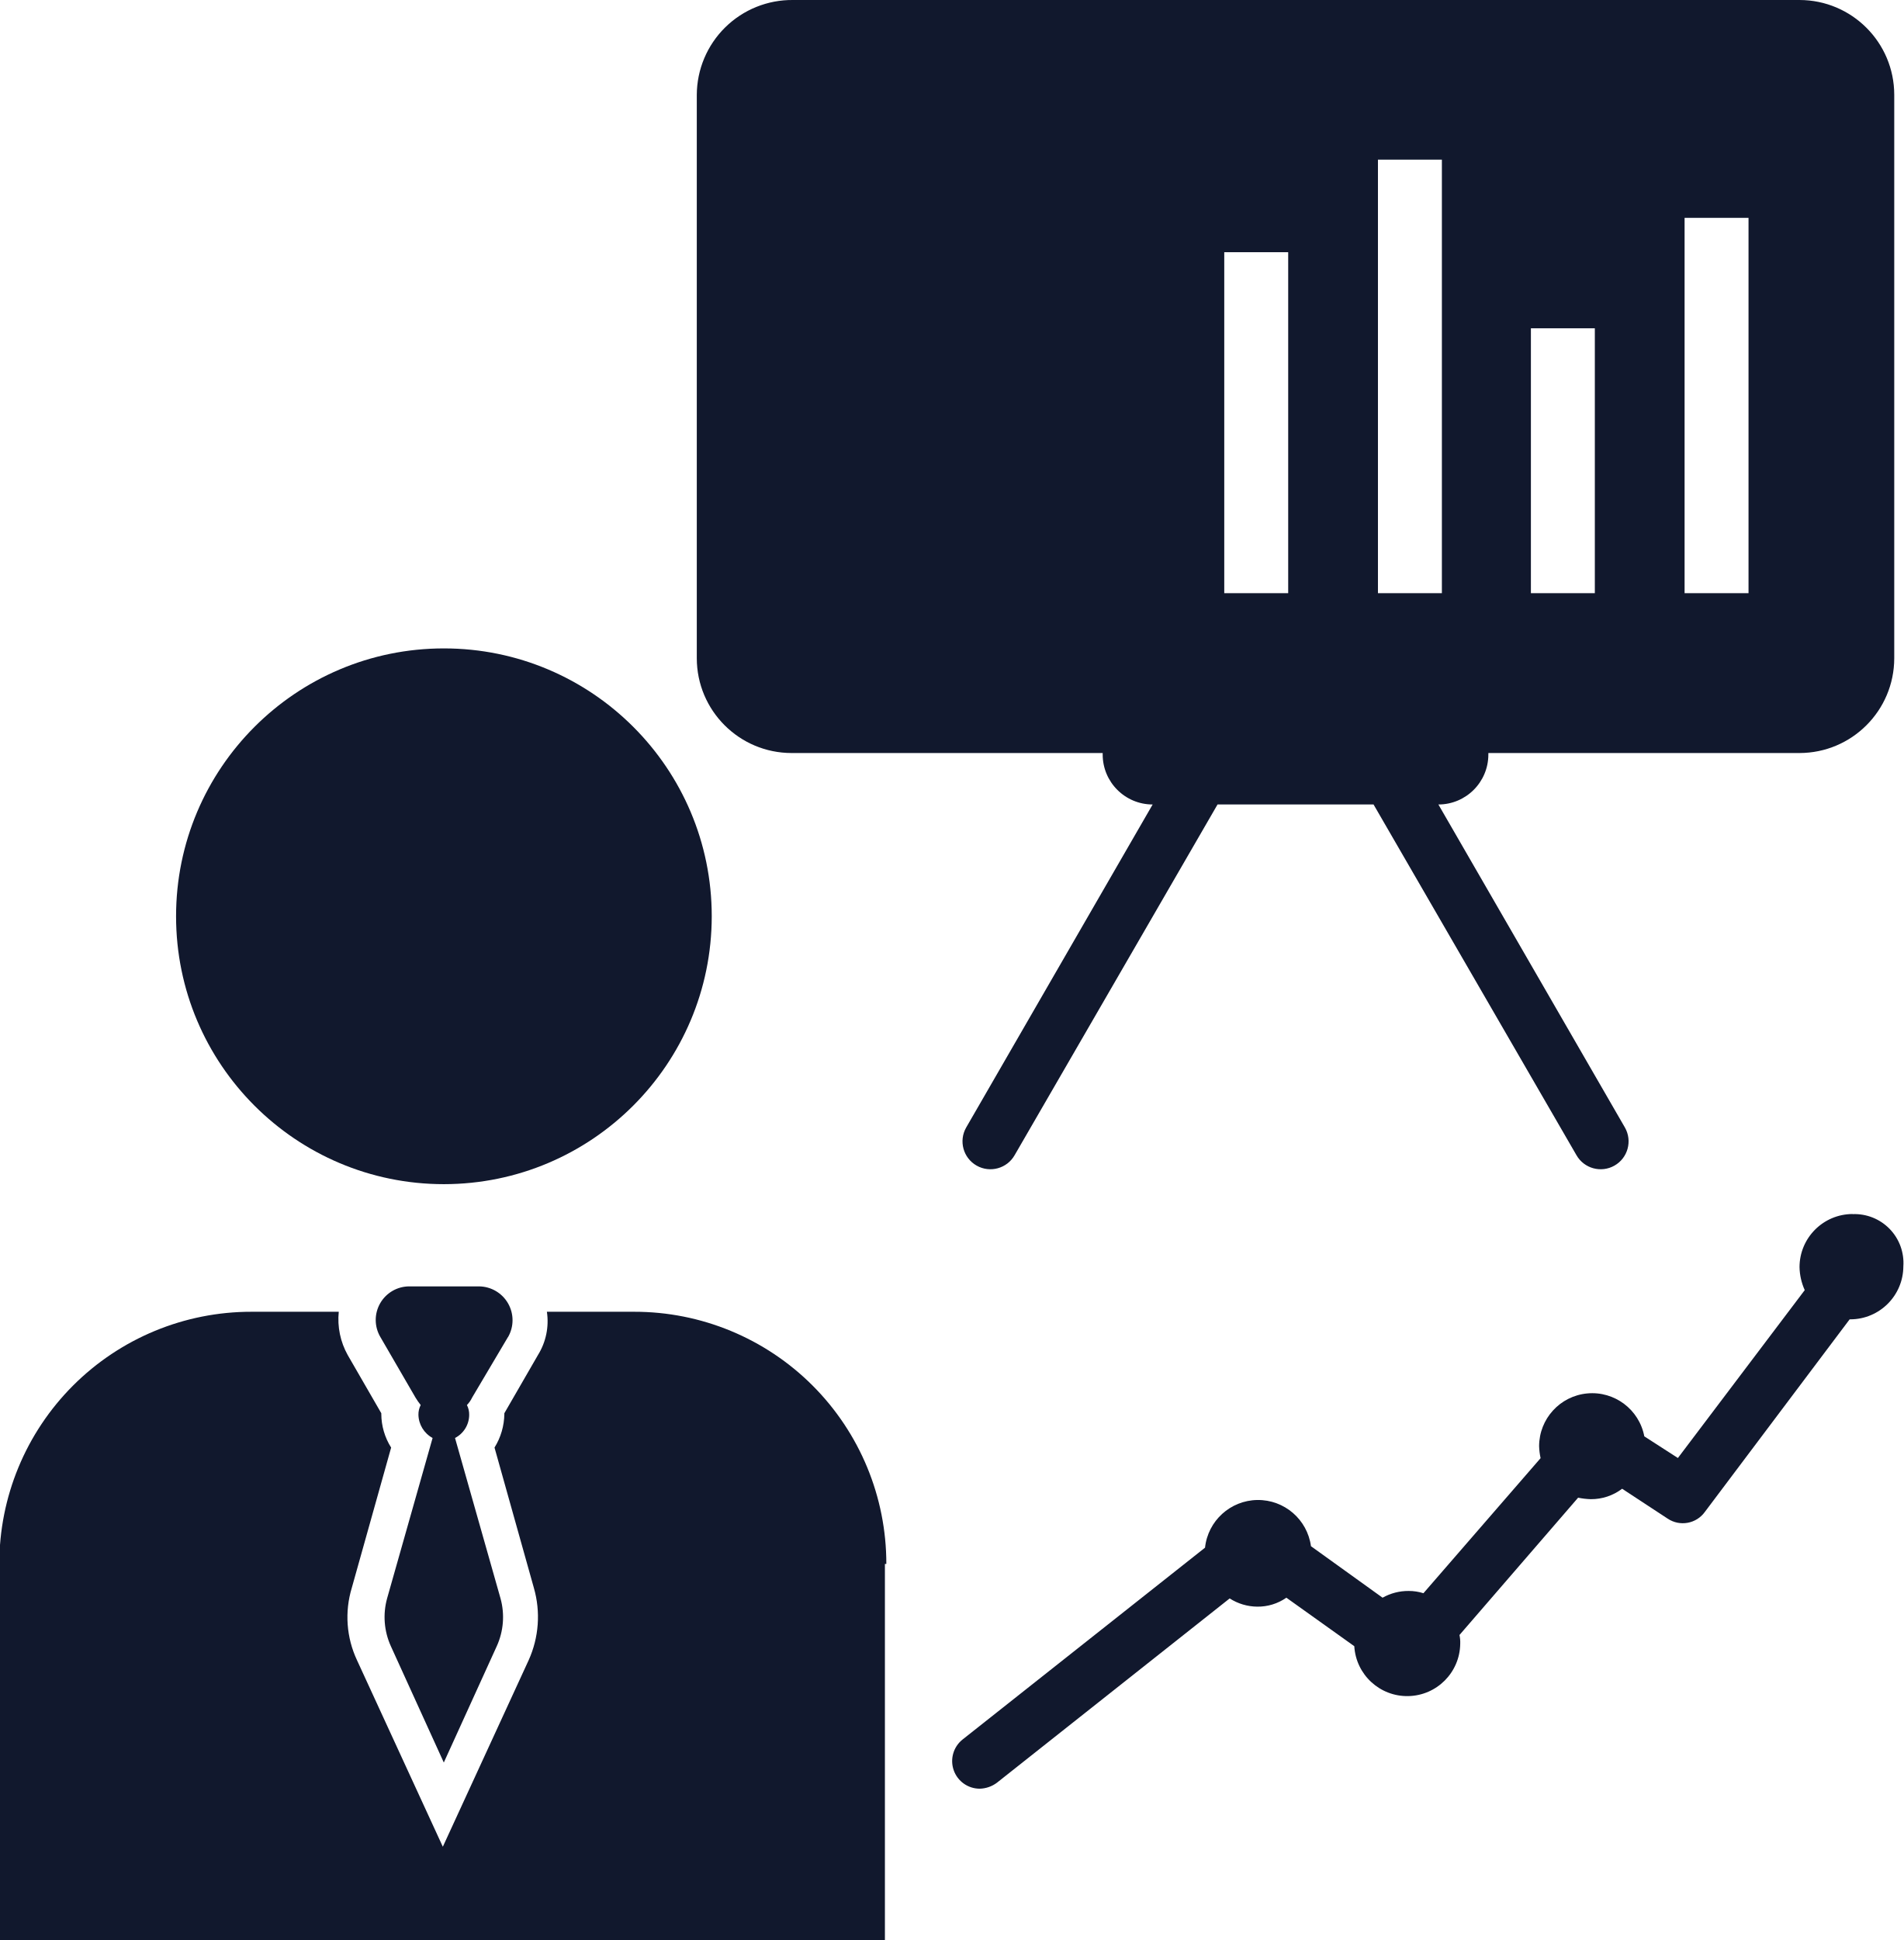
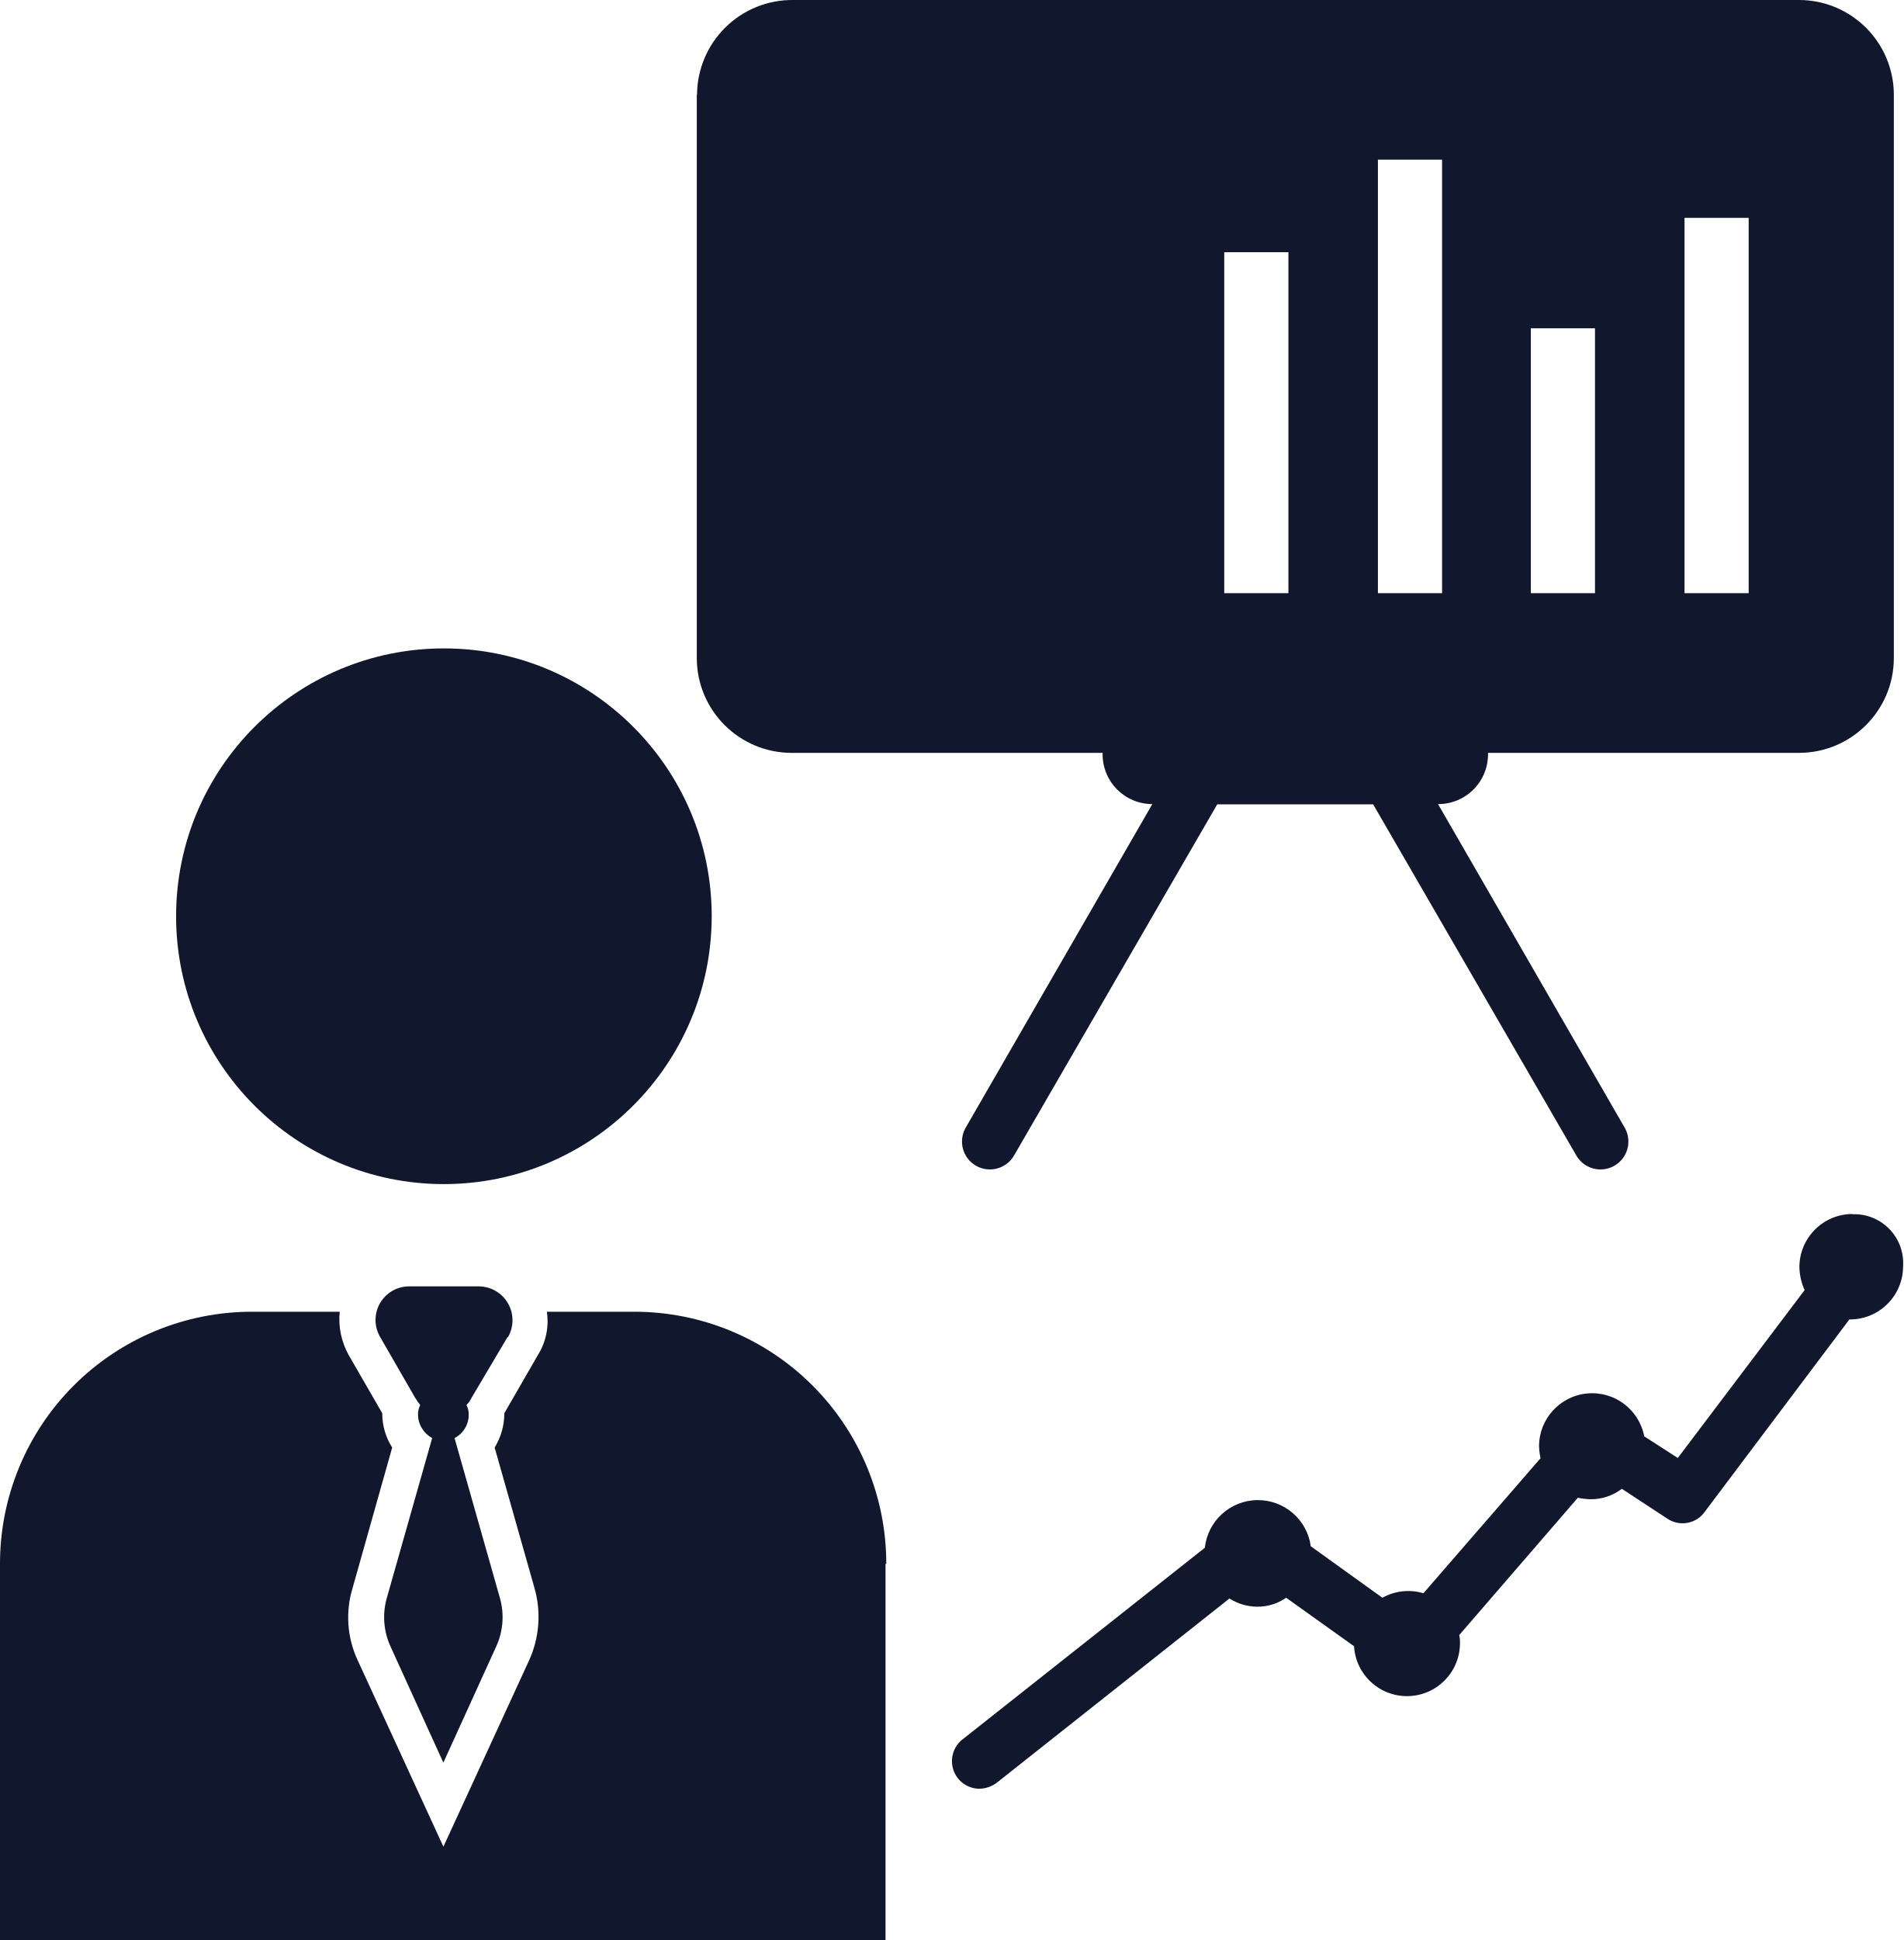
- <svg xmlns="http://www.w3.org/2000/svg" id="NewGroupe38" width="38.703" height="39.44" viewBox="0 0 38.703 39.44">
+ <svg xmlns="http://www.w3.org/2000/svg" id="NewGroupe38" width="38.272" height="39.003" viewBox="0 0 38.272 39.003">
  <g id="NewGroup0-11" transform="translate(0 0)">
    <g id="Group_525" data-name="Group 525">
-       <path id="Path_4631" data-name="Path 4631" d="M826.285,531.127h1.3v6.932h-1.3v-6.932Zm3.125-1.881h1.3v8.813h-1.3v-8.813Zm3.11,3.428h1.3v5.385h-1.3v-5.385Zm3.125-2.245h1.3v7.63h-1.3v-7.63Zm-20.085-2.5v11.453a1.929,1.929,0,0,0,1.927,1.927h6.326v.03a1.016,1.016,0,0,0,1.016,1.016h0l-3.792,6.568a.567.567,0,1,0,.986.561l4.126-7.13h3.171l4.126,7.13a.567.567,0,1,0,.986-.561l-3.793-6.568h0a1.016,1.016,0,0,0,1.016-1.016v-.03h6.326a1.929,1.929,0,0,0,1.927-1.927V527.927A1.929,1.929,0,0,0,837.981,526H817.517a1.936,1.936,0,0,0-1.957,1.927Z" transform="translate(-801.392 -526)" fill="#11182d" />
-       <path id="Path_4632" data-name="Path 4632" d="M819.472,540.136a5.446,5.446,0,1,0-5.446,5.446,5.451,5.451,0,0,0,5.446-5.446Z" transform="translate(-805 -521.508)" fill="#11182d" />
-       <path id="Path_4633" data-name="Path 4633" d="M824.242,548.707a5.121,5.121,0,0,0-5.128-5.127H817.34a1.3,1.3,0,0,1-.182.88l-.683,1.183v.015a1.327,1.327,0,0,1-.2.683l.8,2.852a2.136,2.136,0,0,1-.106,1.471l-1.745,3.792-1.745-3.792a2.055,2.055,0,0,1-.106-1.471l.8-2.852a1.285,1.285,0,0,1-.2-.683v-.015l-.683-1.183a1.494,1.494,0,0,1-.182-.88h-1.775a5.121,5.121,0,0,0-5.127,5.127v7.645h18.007v-7.645Z" transform="translate(-806.22 -516.912)" fill="#11182d" />
-       <path id="Path_4634" data-name="Path 4634" d="M813.947,544.271a.688.688,0,0,0-.592-1.031h-1.411a.683.683,0,0,0-.592,1.031l.713,1.229a1.319,1.319,0,0,0,.106.152.42.42,0,0,0-.046.2.55.55,0,0,0,.288.47l-.925,3.261a1.43,1.43,0,0,0,.076.971l1.077,2.366,1.077-2.366a1.428,1.428,0,0,0,.076-.971l-.925-3.261a.531.531,0,0,0,.288-.47.418.418,0,0,0-.046-.2.544.544,0,0,0,.106-.152l.728-1.229Z" transform="translate(-803.617 -517.088)" fill="#11182d" />
-       <path id="Path_4635" data-name="Path 4635" d="M837.291,542.27a1.081,1.081,0,0,0-1.077,1.077,1.188,1.188,0,0,0,.106.47l-2.579,3.413-.683-.44a1.079,1.079,0,0,0-2.139.2,1.332,1.332,0,0,0,.03.243l-2.382,2.746a.979.979,0,0,0-.3-.046,1.065,1.065,0,0,0-.531.137l-1.456-1.047a1.085,1.085,0,0,0-2.154.03l-4.93,3.9a.561.561,0,0,0,.349,1,.608.608,0,0,0,.349-.121l4.733-3.747a1.056,1.056,0,0,0,.561.167,1.011,1.011,0,0,0,.592-.182l1.381.986a1.078,1.078,0,0,0,2.154-.046.74.74,0,0,0-.015-.182l2.412-2.791a1.492,1.492,0,0,0,.258.03,1.04,1.04,0,0,0,.637-.212l.925.607a.553.553,0,0,0,.758-.137l2.943-3.914h.015a1.081,1.081,0,0,0,1.077-1.077.994.994,0,0,0-1.031-1.062Z" transform="translate(-799.624 -517.589)" fill="#11182d" />
+       <path id="Path_4631" data-name="Path 4631" d="M826.166,531.07h1.29v6.856h-1.29V531.07Zm3.09-1.86h1.29v8.716h-1.29V529.21Zm3.075,3.39h1.29v5.326h-1.29V532.6Zm3.09-2.22h1.29v7.546h-1.29V530.38Zm-19.861-2.475v11.326a1.908,1.908,0,0,0,1.905,1.905h6.255v.03a1,1,0,0,0,1,1h0l-3.75,6.5a.561.561,0,1,0,.975.555l4.08-7.05h3.135l4.08,7.05a.561.561,0,1,0,.975-.555l-3.75-6.5h0a1,1,0,0,0,1.005-1v-.03h6.255a1.908,1.908,0,0,0,1.905-1.905V527.905A1.908,1.908,0,0,0,837.731,526H817.5a1.914,1.914,0,0,0-1.935,1.905Z" transform="translate(-801.549 -526)" fill="#11182d" />
+       <path id="Path_4632" data-name="Path 4632" d="M819.351,540.075a5.385,5.385,0,1,0-5.385,5.385,5.39,5.39,0,0,0,5.385-5.385Z" transform="translate(-805.04 -521.654)" fill="#11182d" />
+       <path id="Path_4633" data-name="Path 4633" d="M824.041,548.65a5.064,5.064,0,0,0-5.07-5.07h-1.755a1.281,1.281,0,0,1-.18.87l-.675,1.17v.015a1.311,1.311,0,0,1-.195.675l.8,2.82a2.112,2.112,0,0,1-.105,1.455l-1.725,3.75-1.725-3.75a2.031,2.031,0,0,1-.1-1.455l.795-2.82a1.272,1.272,0,0,1-.2-.675v-.015l-.675-1.17a1.478,1.478,0,0,1-.18-.87H811.29a5.064,5.064,0,0,0-5.07,5.07v7.561h17.806V548.65Z" transform="translate(-806.22 -517.208)" fill="#11182d" />
+       <path id="Path_4634" data-name="Path 4634" d="M813.917,544.26a.681.681,0,0,0-.585-1.02h-1.4a.676.676,0,0,0-.585,1.02l.7,1.215a1.3,1.3,0,0,0,.105.15.416.416,0,0,0-.045.2.544.544,0,0,0,.285.465l-.915,3.225a1.415,1.415,0,0,0,.075.96l1.065,2.34,1.065-2.34a1.413,1.413,0,0,0,.075-.96l-.915-3.225a.526.526,0,0,0,.285-.465.415.415,0,0,0-.045-.2.536.536,0,0,0,.105-.15l.72-1.215Z" transform="translate(-803.702 -517.378)" fill="#11182d" />
+       <path id="Path_4635" data-name="Path 4635" d="M837.087,542.27a1.069,1.069,0,0,0-1.065,1.065,1.175,1.175,0,0,0,.105.465l-2.55,3.375-.675-.435a1.067,1.067,0,0,0-2.115.2,1.323,1.323,0,0,0,.03.24l-2.355,2.715a.962.962,0,0,0-.3-.045,1.054,1.054,0,0,0-.525.135l-1.44-1.035a1.073,1.073,0,0,0-2.13.03l-4.875,3.855a.555.555,0,0,0,.345.99.6.6,0,0,0,.345-.12l4.68-3.705a1.043,1.043,0,0,0,.555.165,1,1,0,0,0,.585-.18l1.365.975a1.066,1.066,0,0,0,2.13-.045.724.724,0,0,0-.015-.18l2.385-2.76a1.488,1.488,0,0,0,.255.03,1.026,1.026,0,0,0,.63-.21l.915.6a.547.547,0,0,0,.75-.135l2.91-3.87h.015a1.069,1.069,0,0,0,1.065-1.065.983.983,0,0,0-1.02-1.05Z" transform="translate(-799.84 -517.863)" fill="#11182d" />
    </g>
  </g>
</svg>
